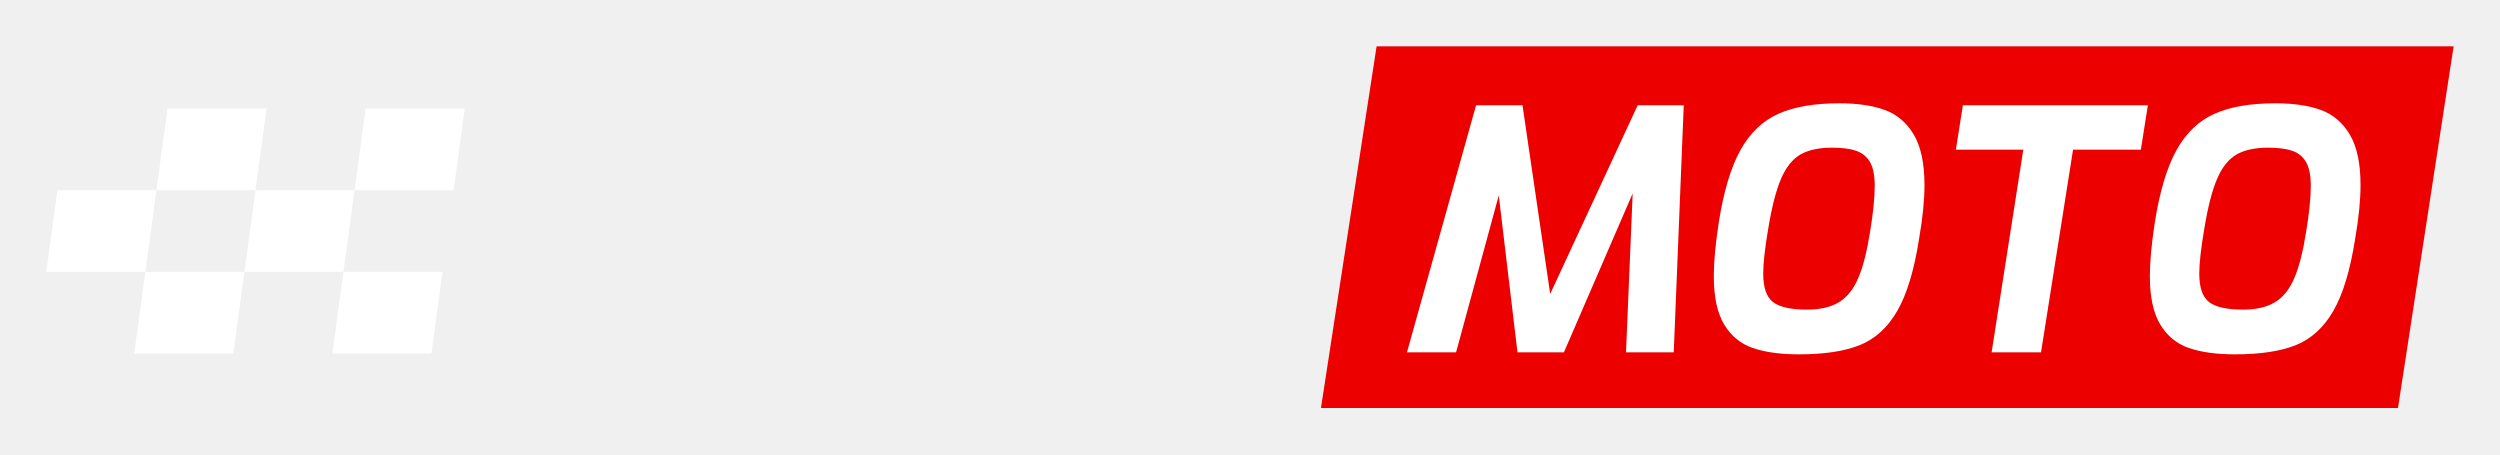
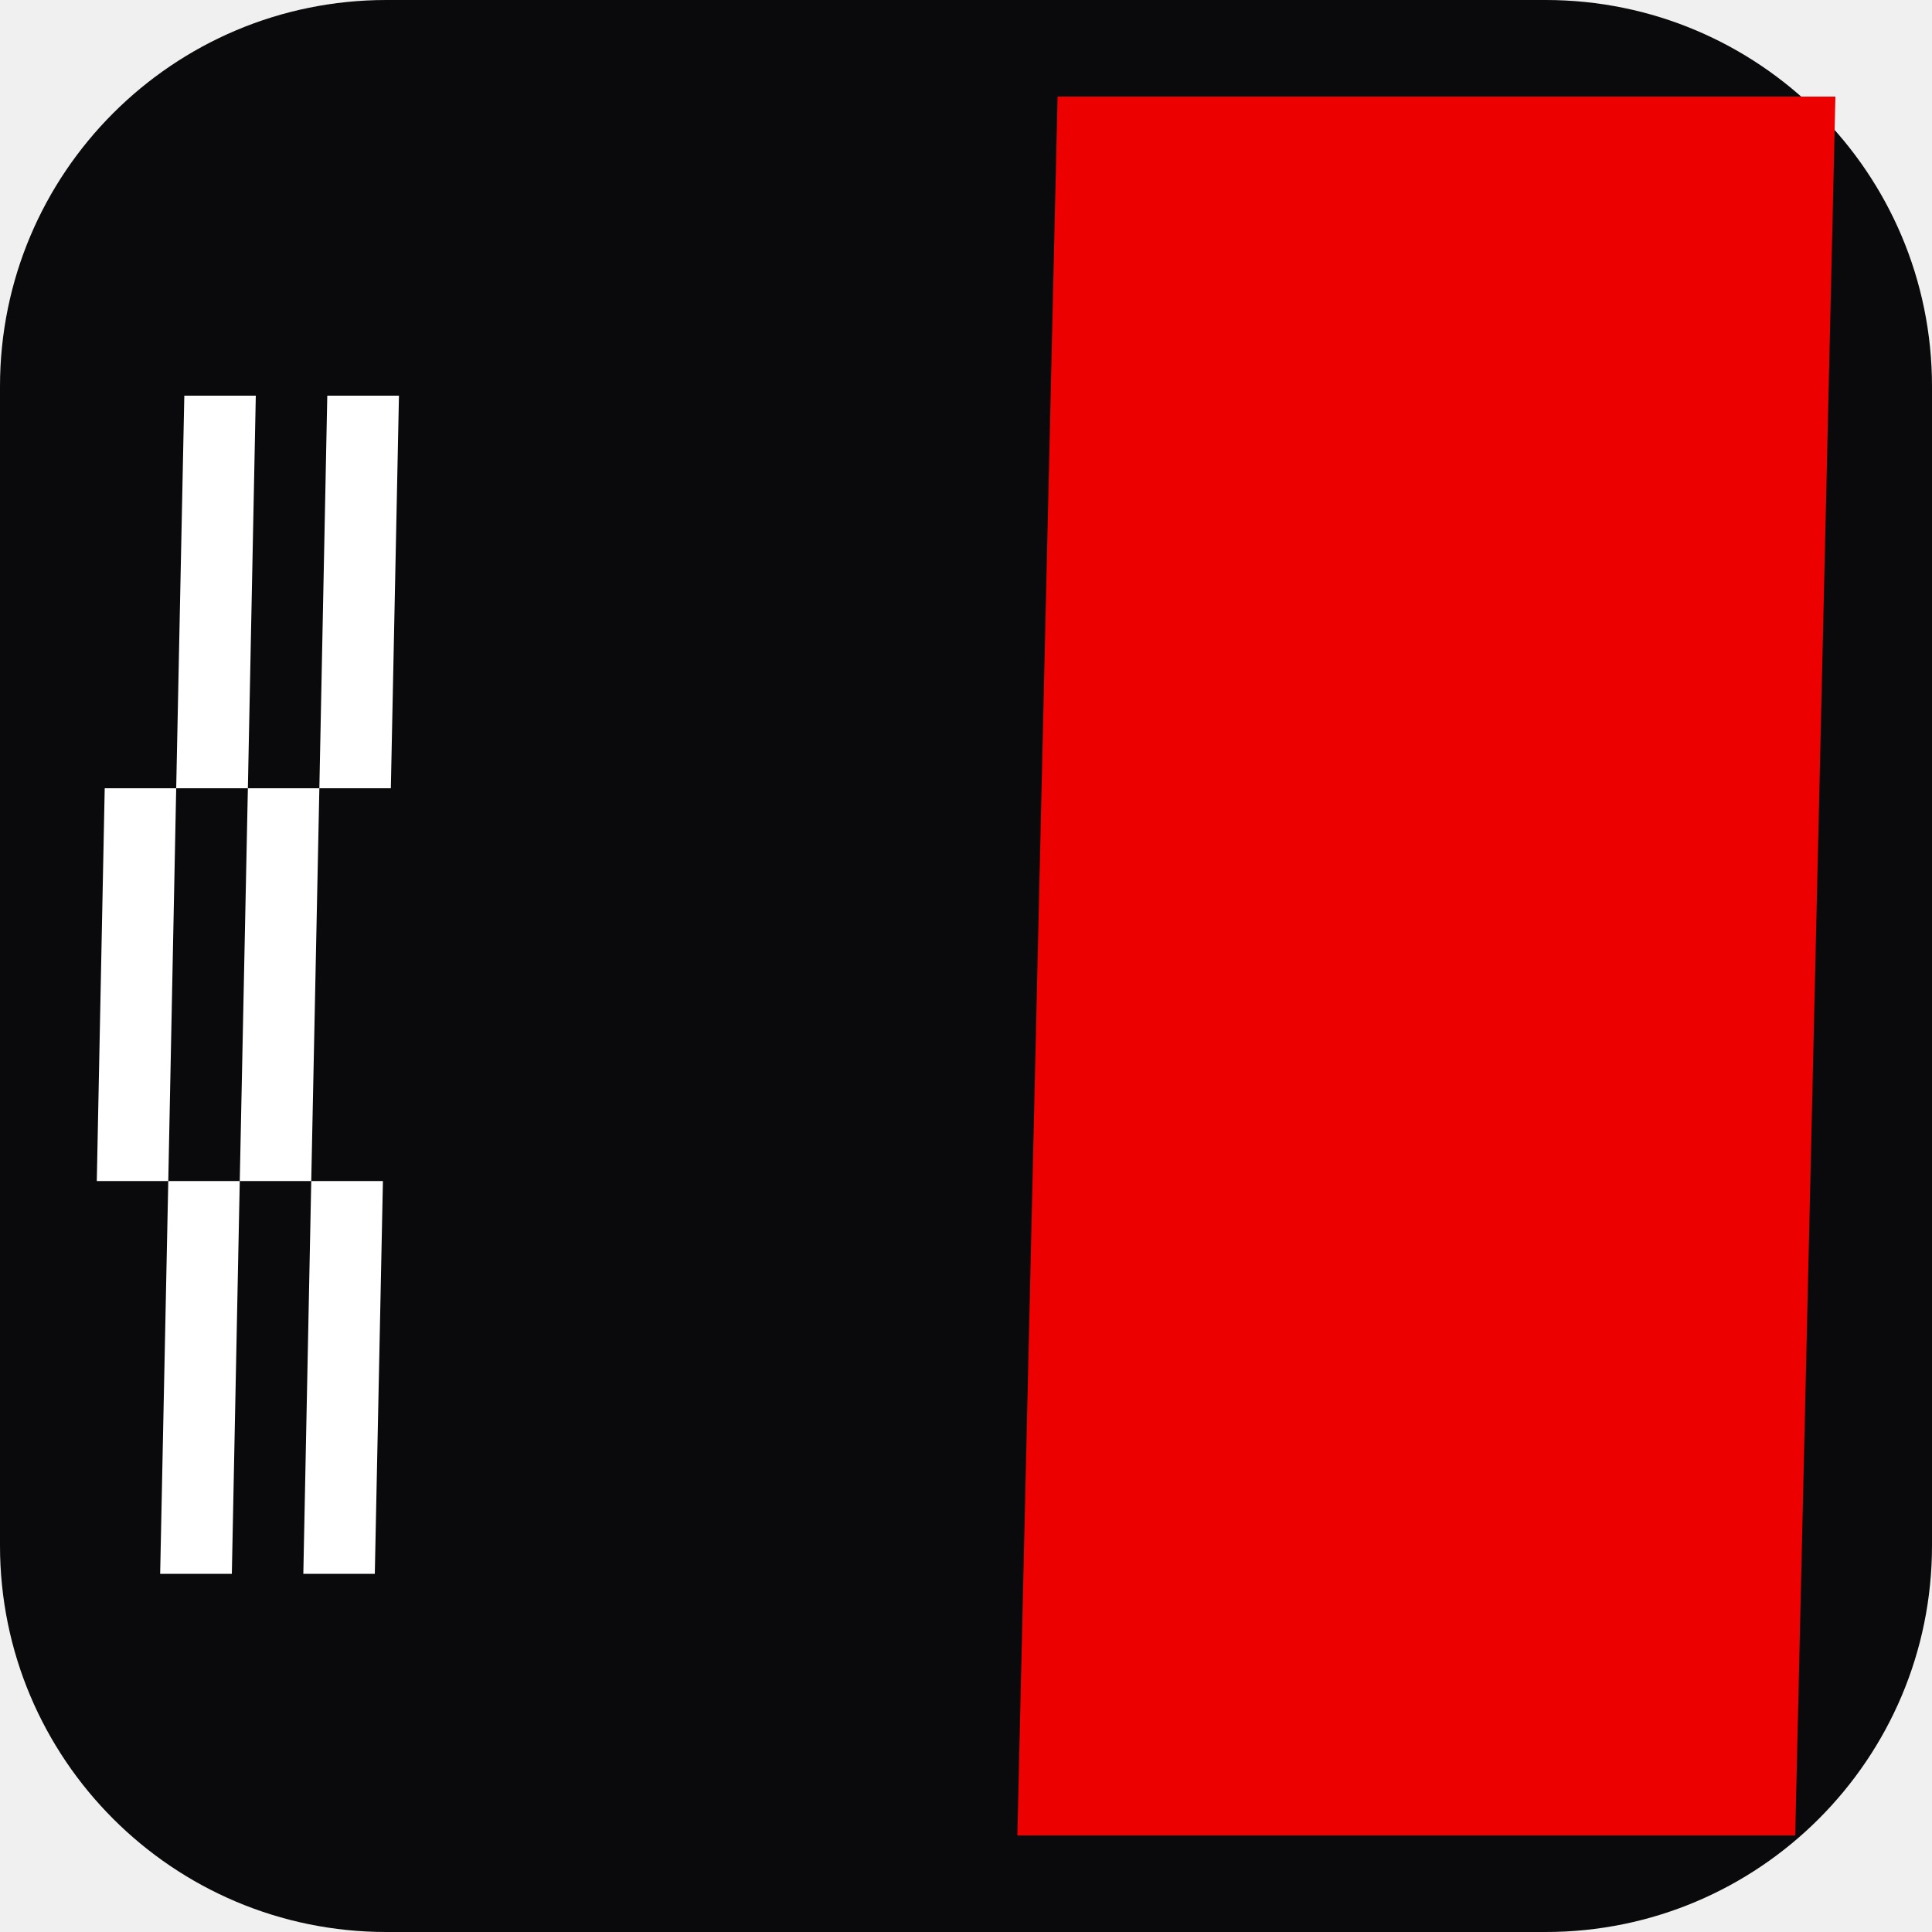
- <svg xmlns="http://www.w3.org/2000/svg" viewBox="21.51 67.65 107.82 19.60" fill="none">
-   <path fill="#ffffff" d="M 28.735 72.330 L 28.257 75.853 L 32.529 75.853 L 33.008 72.330 L 28.735 72.330 Z" />
-   <path fill="#ffffff" d="M 37.280 72.330 L 36.801 75.853 L 41.074 75.853 L 41.552 72.330 L 37.280 72.330 Z" />
-   <path fill="#ffffff" d="M 23.985 75.853 L 23.507 79.376 L 27.779 79.376 L 28.257 75.853 L 23.985 75.853 Z" />
-   <path fill="#ffffff" d="M 27.779 79.376 L 27.300 82.900 L 31.573 82.900 L 32.051 79.376 L 27.779 79.376 Z" />
-   <path fill="#ffffff" d="M 32.529 75.853 L 32.051 79.376 L 36.323 79.376 L 36.801 75.853 L 32.529 75.853 Z" />
-   <path fill="#ffffff" d="M 36.323 79.376 L 35.845 82.900 L 40.117 82.900 L 40.595 79.376 L 36.323 79.376 Z" />
-   <path fill="#ed0000" d="M 80.880 69.647 L 78.480 85.247 L 124.930 85.247 L 127.330 69.647 L 80.880 69.647 Z" />
-   <path fill="#ffffff" d="M 85.170 72.190 L 87.172 72.190 L 88.367 80.327 L 92.140 72.190 L 94.127 72.190 L 93.695 82.846 L 91.636 82.846 L 91.924 75.992 L 88.958 82.846 L 86.956 82.846 L 86.149 76.079 L 84.307 82.846 L 82.189 82.846 L 85.170 72.190 Z" />
-   <path fill="#ffffff" d="M 100.815 80.686 C 101.166 80.475, 101.444 80.129, 101.650 79.649 C 101.857 79.169, 102.027 78.502, 102.162 77.648 C 102.296 76.841, 102.363 76.179, 102.363 75.661 C 102.363 75.219, 102.296 74.880, 102.162 74.645 C 102.027 74.411, 101.831 74.248, 101.571 74.156 C 101.313 74.065, 100.962 74.019, 100.521 74.019 C 99.954 74.019, 99.500 74.118, 99.159 74.314 C 98.818 74.511, 98.540 74.859, 98.324 75.358 C 98.108 75.858, 97.924 76.578, 97.769 77.518 C 97.626 78.363, 97.554 79.006, 97.554 79.448 C 97.554 80.052, 97.695 80.463, 97.978 80.679 C 98.262 80.895, 98.749 81.003, 99.440 81.003 C 100.007 81.003, 100.465 80.898, 100.815 80.686 Z M 97.107 82.659 C 96.579 82.477, 96.167 82.138, 95.869 81.644 C 95.571 81.150, 95.423 80.456, 95.423 79.563 C 95.423 78.939, 95.495 78.162, 95.639 77.230 C 95.850 75.896, 96.162 74.859, 96.574 74.120 C 96.987 73.380, 97.532 72.860, 98.209 72.557 C 98.886 72.255, 99.762 72.104, 100.837 72.104 C 101.614 72.104, 102.268 72.200, 102.796 72.392 C 103.323 72.584, 103.741 72.939, 104.048 73.457 C 104.355 73.976, 104.509 74.701, 104.509 75.631 C 104.509 76.275, 104.433 77.043, 104.278 77.936 C 104.067 79.290, 103.755 80.327, 103.343 81.046 C 102.930 81.766, 102.393 82.260, 101.729 82.530 C 101.067 82.798, 100.189 82.932, 99.095 82.932 C 98.298 82.932, 97.636 82.841, 97.107 82.659 Z" />
-   <path fill="#ffffff" d="M 108.771 74.105 L 105.863 74.105 L 106.165 72.190 L 114.143 72.190 L 113.841 74.105 L 110.917 74.105 L 109.535 82.846 L 107.404 82.846 L 108.771 74.105 Z" />
-   <path fill="#ffffff" d="M 119.622 80.686 C 119.973 80.475, 120.251 80.129, 120.457 79.649 C 120.664 79.169, 120.834 78.502, 120.969 77.648 C 121.103 76.841, 121.170 76.179, 121.170 75.661 C 121.170 75.219, 121.103 74.880, 120.969 74.645 C 120.834 74.411, 120.638 74.248, 120.378 74.156 C 120.119 74.065, 119.769 74.019, 119.327 74.019 C 118.761 74.019, 118.307 74.118, 117.966 74.314 C 117.625 74.511, 117.347 74.859, 117.131 75.358 C 116.915 75.858, 116.730 76.578, 116.576 77.518 C 116.433 78.363, 116.360 79.006, 116.360 79.448 C 116.360 80.052, 116.502 80.463, 116.785 80.679 C 117.068 80.895, 117.556 81.003, 118.247 81.003 C 118.813 81.003, 119.271 80.898, 119.622 80.686 Z M 115.914 82.659 C 115.386 82.477, 114.974 82.138, 114.676 81.644 C 114.378 81.150, 114.229 80.456, 114.229 79.563 C 114.229 78.939, 114.302 78.162, 114.445 77.230 C 114.656 75.896, 114.969 74.859, 115.381 74.120 C 115.794 73.380, 116.339 72.860, 117.016 72.557 C 117.692 72.255, 118.568 72.104, 119.644 72.104 C 120.421 72.104, 121.074 72.200, 121.603 72.392 C 122.130 72.584, 122.548 72.939, 122.854 73.457 C 123.162 73.976, 123.315 74.701, 123.315 75.631 C 123.315 76.275, 123.239 77.043, 123.085 77.936 C 122.874 79.290, 122.562 80.327, 122.149 81.046 C 121.736 81.766, 121.199 82.260, 120.536 82.530 C 119.874 82.798, 118.996 82.932, 117.901 82.932 C 117.104 82.932, 116.442 82.841, 115.914 82.659 Z" />
+ <svg xmlns="http://www.w3.org/2000/svg" viewBox="0 0 100 100" width="100" height="100">
+   <rect width="100" height="100" rx="20" fill="#0A0A0C" />
+   <path fill="#ffffff" d="M 9.54 20.48L 9.12 40.80L 12.83 40.80L 13.24 20.48L 9.54 20.48Z" />
+   <path fill="#ffffff" d="M 16.94 20.48L 16.53 40.80L 20.23 40.80L 20.65 20.48L 16.94 20.48Z" />
+   <path fill="#ffffff" d="M 5.42 40.80L 5.01 61.13L 8.71 61.13L 9.12 40.80L 5.42 40.80Z" />
+   <path fill="#ffffff" d="M 8.71 61.13L 8.29 81.46L 12.00 81.46L 12.41 61.13L 8.71 61.13Z" />
+   <path fill="#ffffff" d="M 12.83 40.80L 12.41 61.13L 16.11 61.13L 16.53 40.80L 12.83 40.80Z" />
+   <path fill="#ffffff" d="M 16.11 61.13L 15.70 81.46L 19.40 81.46L 19.82 61.13L 16.11 61.13Z" />
+   <path fill="#ed0000" d="M 54.74 5.00L 52.66 95.00L 92.92 95.00L 95.00 5.00L 54.74 5.00Z" />
</svg>
